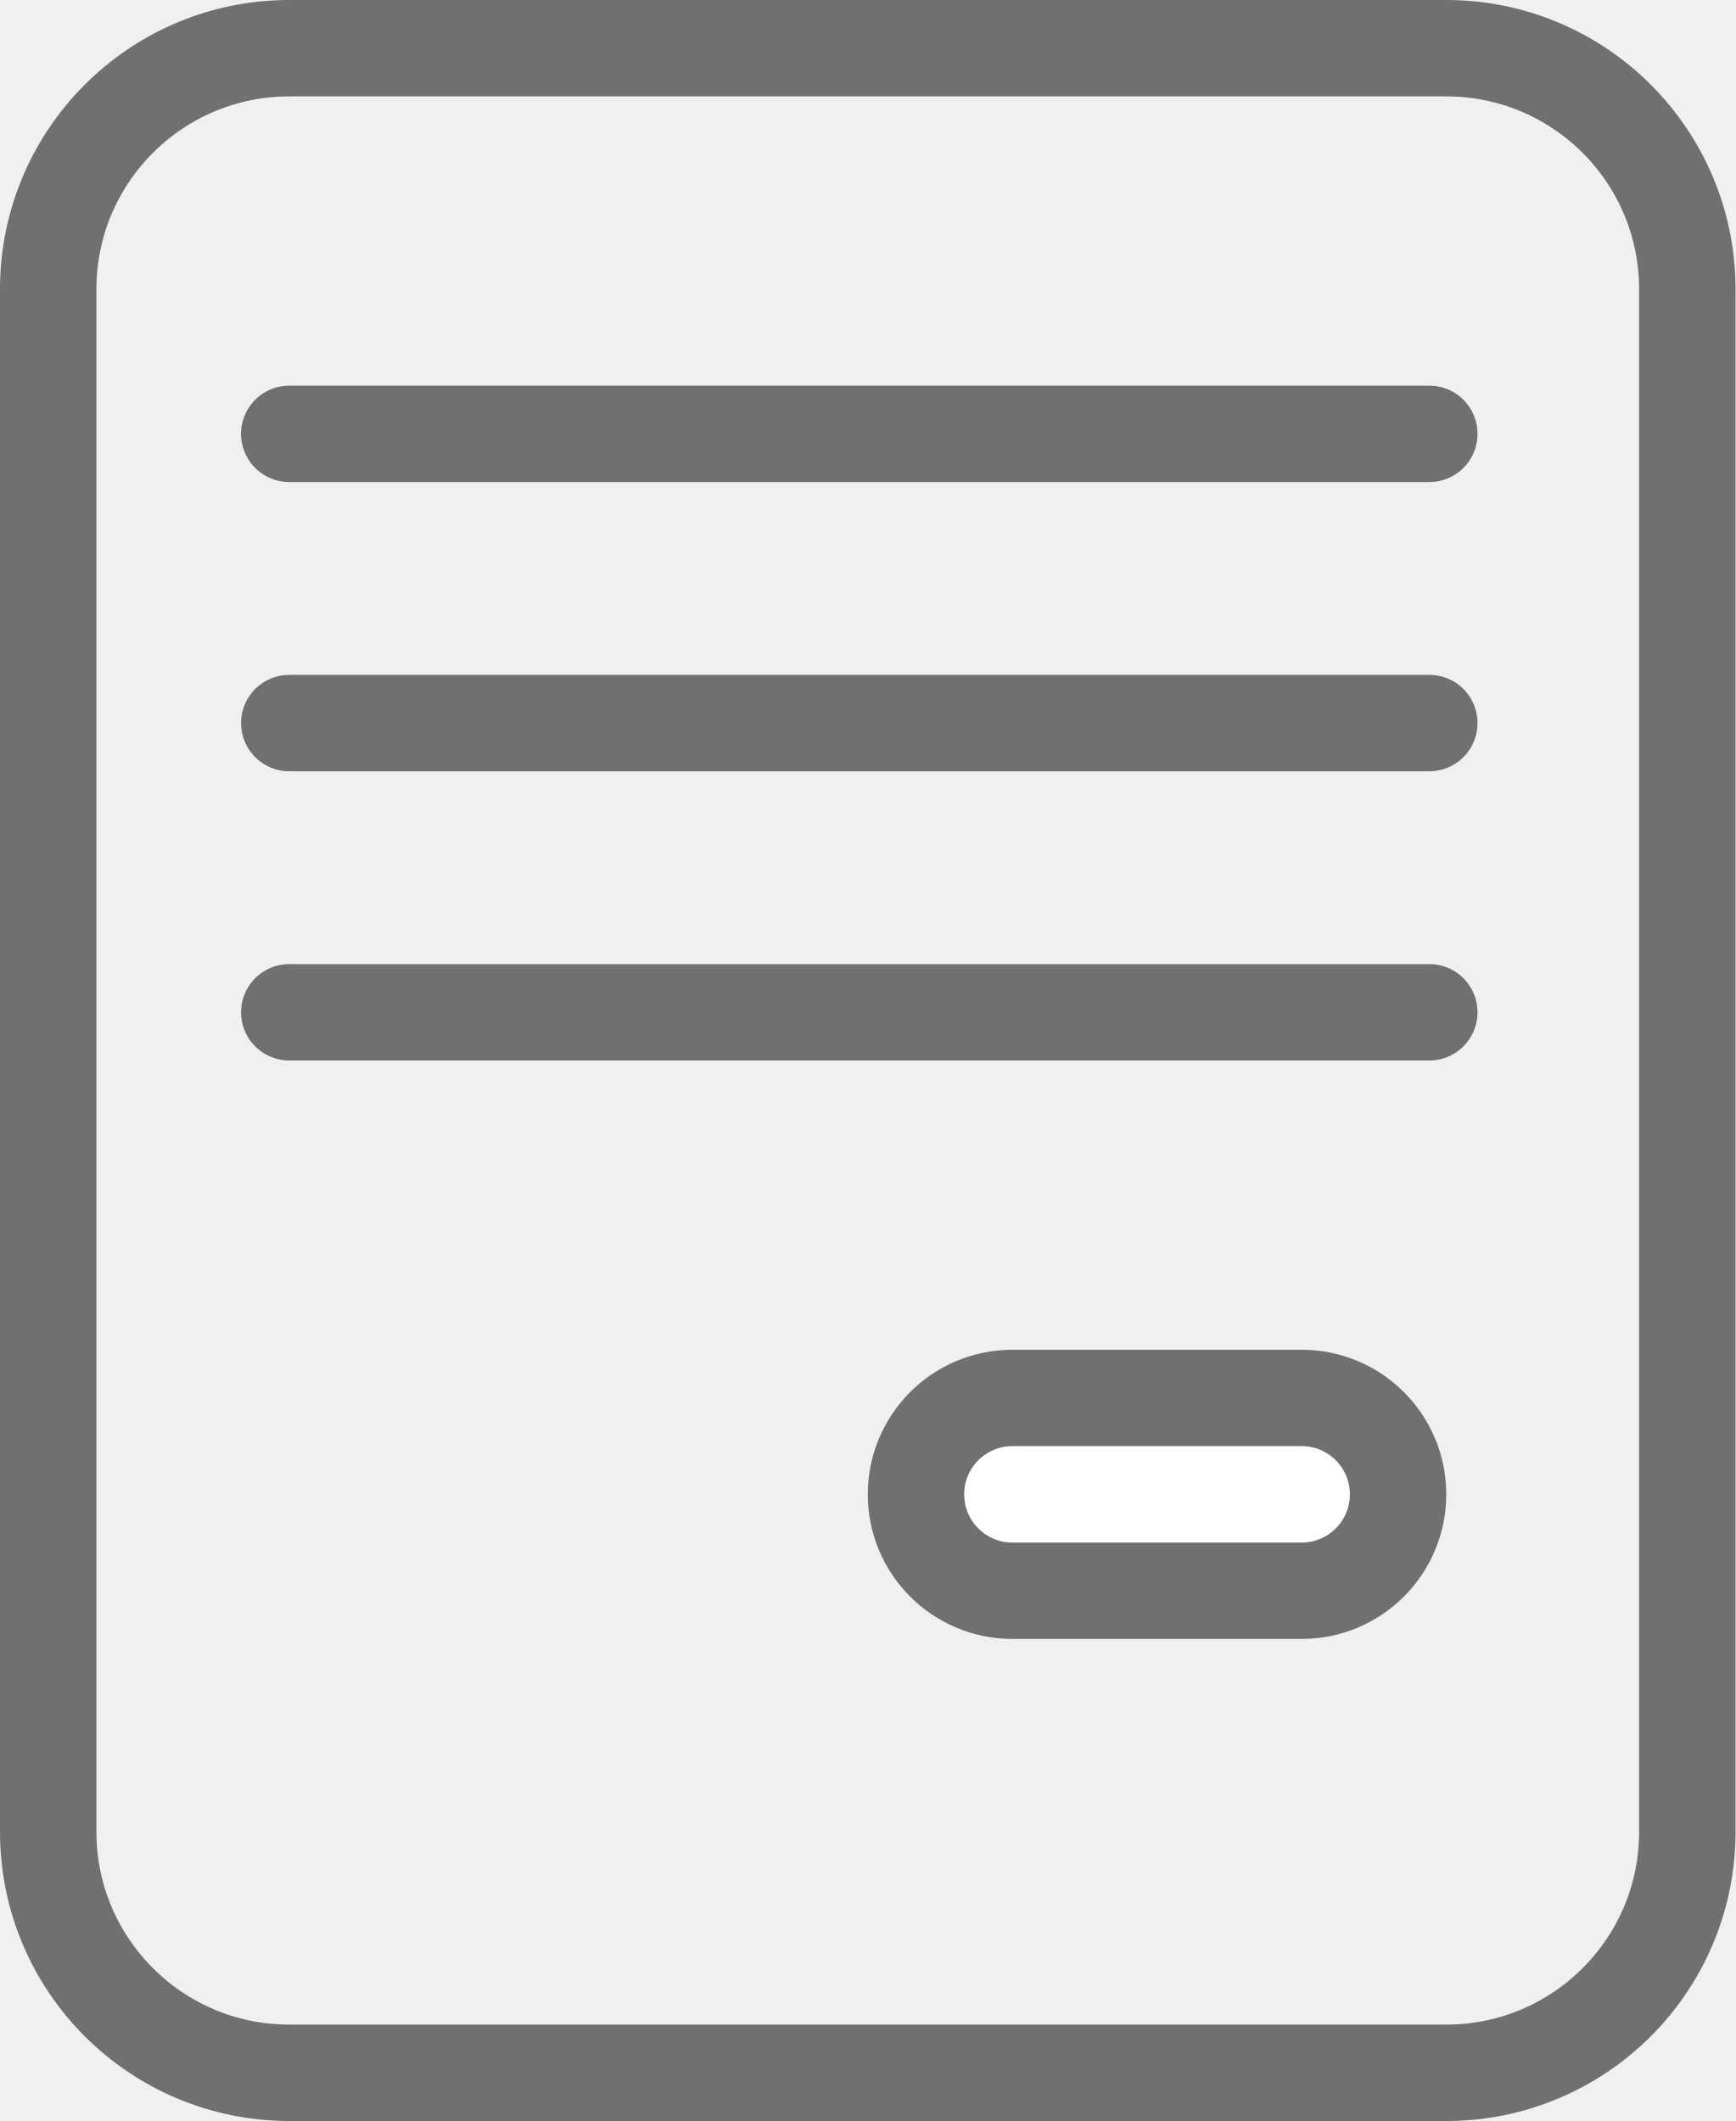
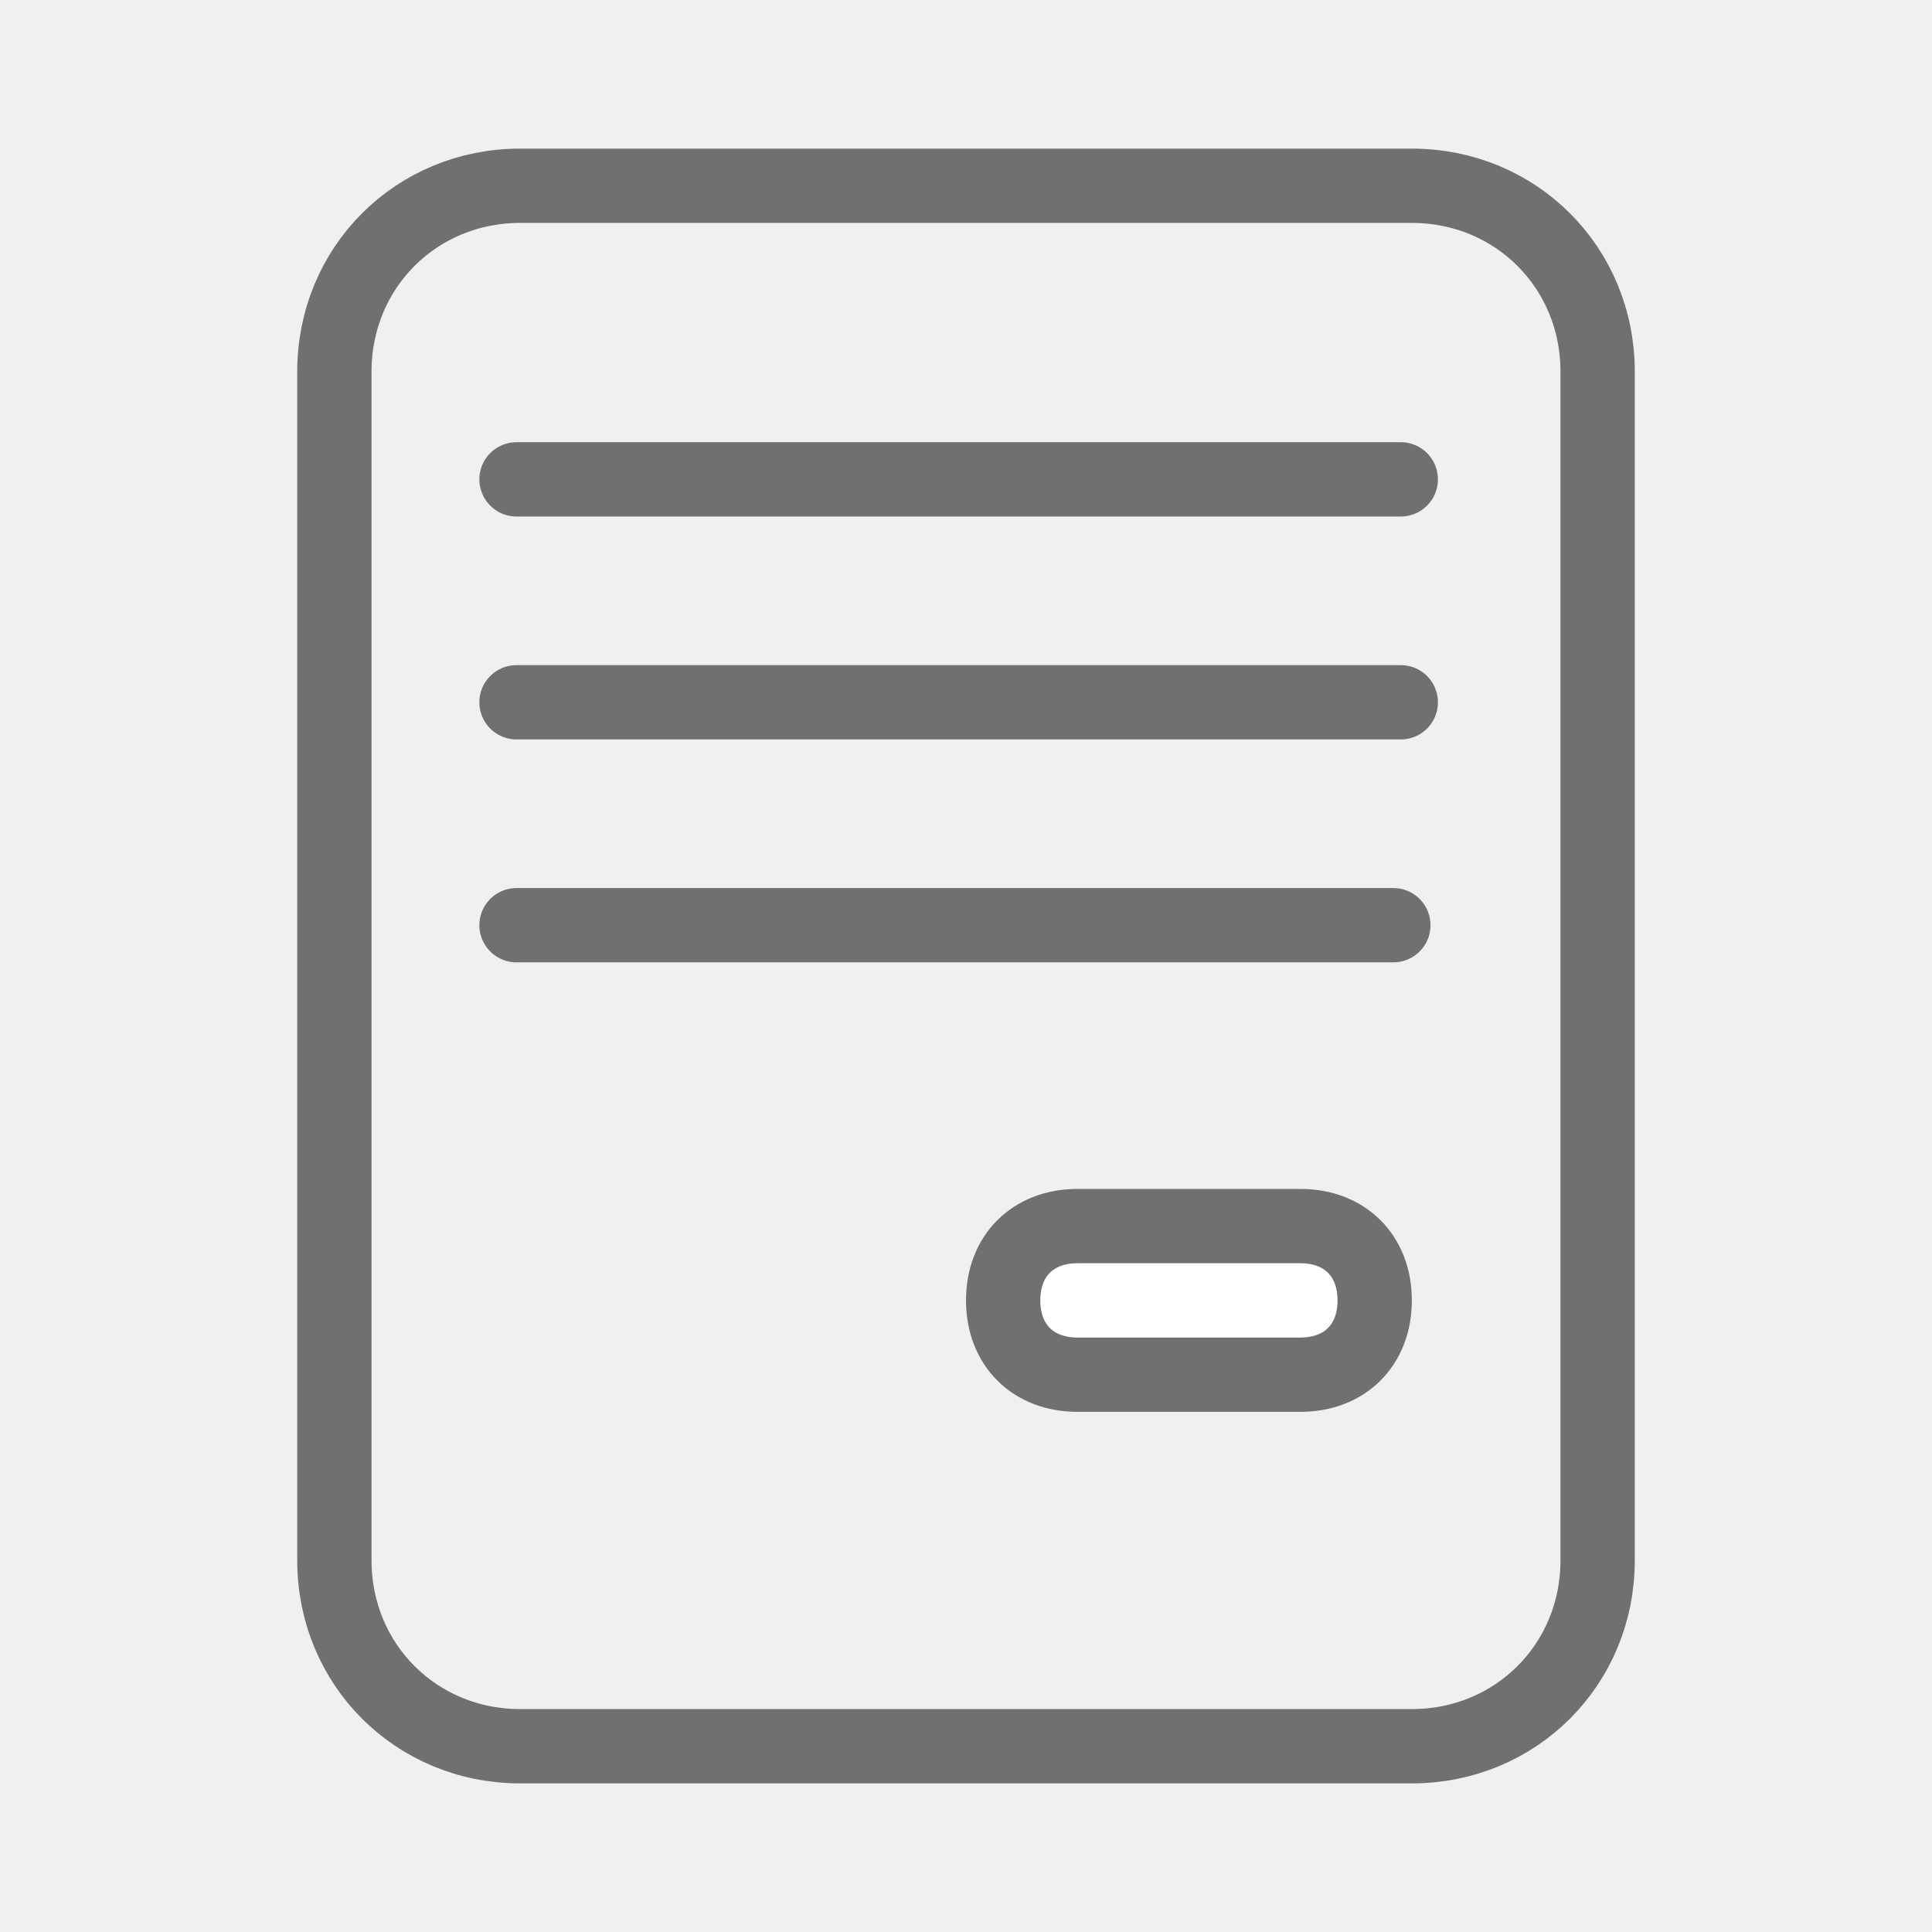
- <svg xmlns="http://www.w3.org/2000/svg" id="Component_88_1" data-name="Component 88 – 1" width="18" height="22" viewBox="0 0 18 22">
-   <defs>
-     <style>
-       .cls-1, .cls-2, .cls-5 {
-         fill: none;
-       }
- 
-       .cls-1, .cls-2, .cls-3 {
-         stroke: #707070;
-       }
- 
-       .cls-2 {
-         stroke-linecap: round;
-       }
- 
-       .cls-3 {
-         fill: #fff;
-       }
- 
-       .cls-4 {
-         stroke: none;
-       }
-     </style>
-   </defs>
-   <g id="Group_359" data-name="Group 359" transform="translate(-223.449 -130.149)">
-     <g id="Rectangle_1865" data-name="Rectangle 1865" class="cls-1" transform="translate(223.449 130.149)">
-       <rect class="cls-4" width="18" height="22" rx="3" />
-       <rect class="cls-5" x="0.5" y="0.5" width="17" height="21" rx="2.5" />
+ <svg xmlns="http://www.w3.org/2000/svg" version="1.1" id="Component_88_1" x="0px" y="0px" viewBox="0 0 26 26" style="enable-background:new 0 0 26 26;" xml:space="preserve">
+   <style type="text/css">
+ 	.st0{fill:none;}
+ 	.st1{fill:none;stroke:#707070;}
+ 	.st2{fill:none;stroke:#707070;stroke-linecap:round;}
+ 	.st3{fill:#FFFFFF;}
+ </style>
+   <g id="Group_359" transform="translate(-223.449 -130.149)">
+     <g id="Rectangle_1865" transform="translate(223.449 130.149)">
+       <path class="st0" d="M7,2h12c1.7,0,3,1.3,3,3v16c0,1.7-1.3,3-3,3H7c-1.7,0-3-1.3-3-3V5C4,3.3,5.3,2,7,2z" />
+       <path class="st1" d="M7,2.5h12c1.4,0,2.5,1.1,2.5,2.5v16c0,1.4-1.1,2.5-2.5,2.5H7c-1.4,0-2.5-1.1-2.5-2.5V5C4.5,3.6,5.6,2.5,7,2.5    z" />
    </g>
-     <line id="Line_59" data-name="Line 59" class="cls-2" x2="11.824" transform="translate(226.449 134.649)" />
-     <line id="Line_60" data-name="Line 60" class="cls-2" x2="11.824" transform="translate(226.449 137.649)" />
-     <path id="Path_313" data-name="Path 313" class="cls-2" d="M0,0H11.824" transform="translate(226.449 140.649)" />
-     <g id="Rectangle_1867" data-name="Rectangle 1867" class="cls-3" transform="translate(232.449 144.149)">
-       <rect class="cls-4" width="6" height="3" rx="1.5" />
-       <rect class="cls-5" x="0.5" y="0.5" width="5" height="2" rx="1" />
+     <line id="Line_59" class="st2" x1="230.4" y1="136.6" x2="242.3" y2="136.6" />
+     <line id="Line_60" class="st2" x1="230.4" y1="139.6" x2="242.3" y2="139.6" />
+     <path id="Path_313" class="st2" d="M230.4,142.6h11.8" />
+     <g id="Rectangle_1867" transform="translate(232.449 144.149)">
+       <path class="st3" d="M5.5,2h3C9.3,2,10,2.7,10,3.5l0,0C10,4.3,9.3,5,8.5,5h-3C4.7,5,4,4.3,4,3.5l0,0C4,2.7,4.7,2,5.5,2z" />
+       <path class="st1" d="M5.5,2.5h3c0.6,0,1,0.4,1,1l0,0c0,0.6-0.4,1-1,1h-3c-0.6,0-1-0.4-1-1l0,0C4.5,2.9,4.9,2.5,5.5,2.5z" />
    </g>
  </g>
</svg>
